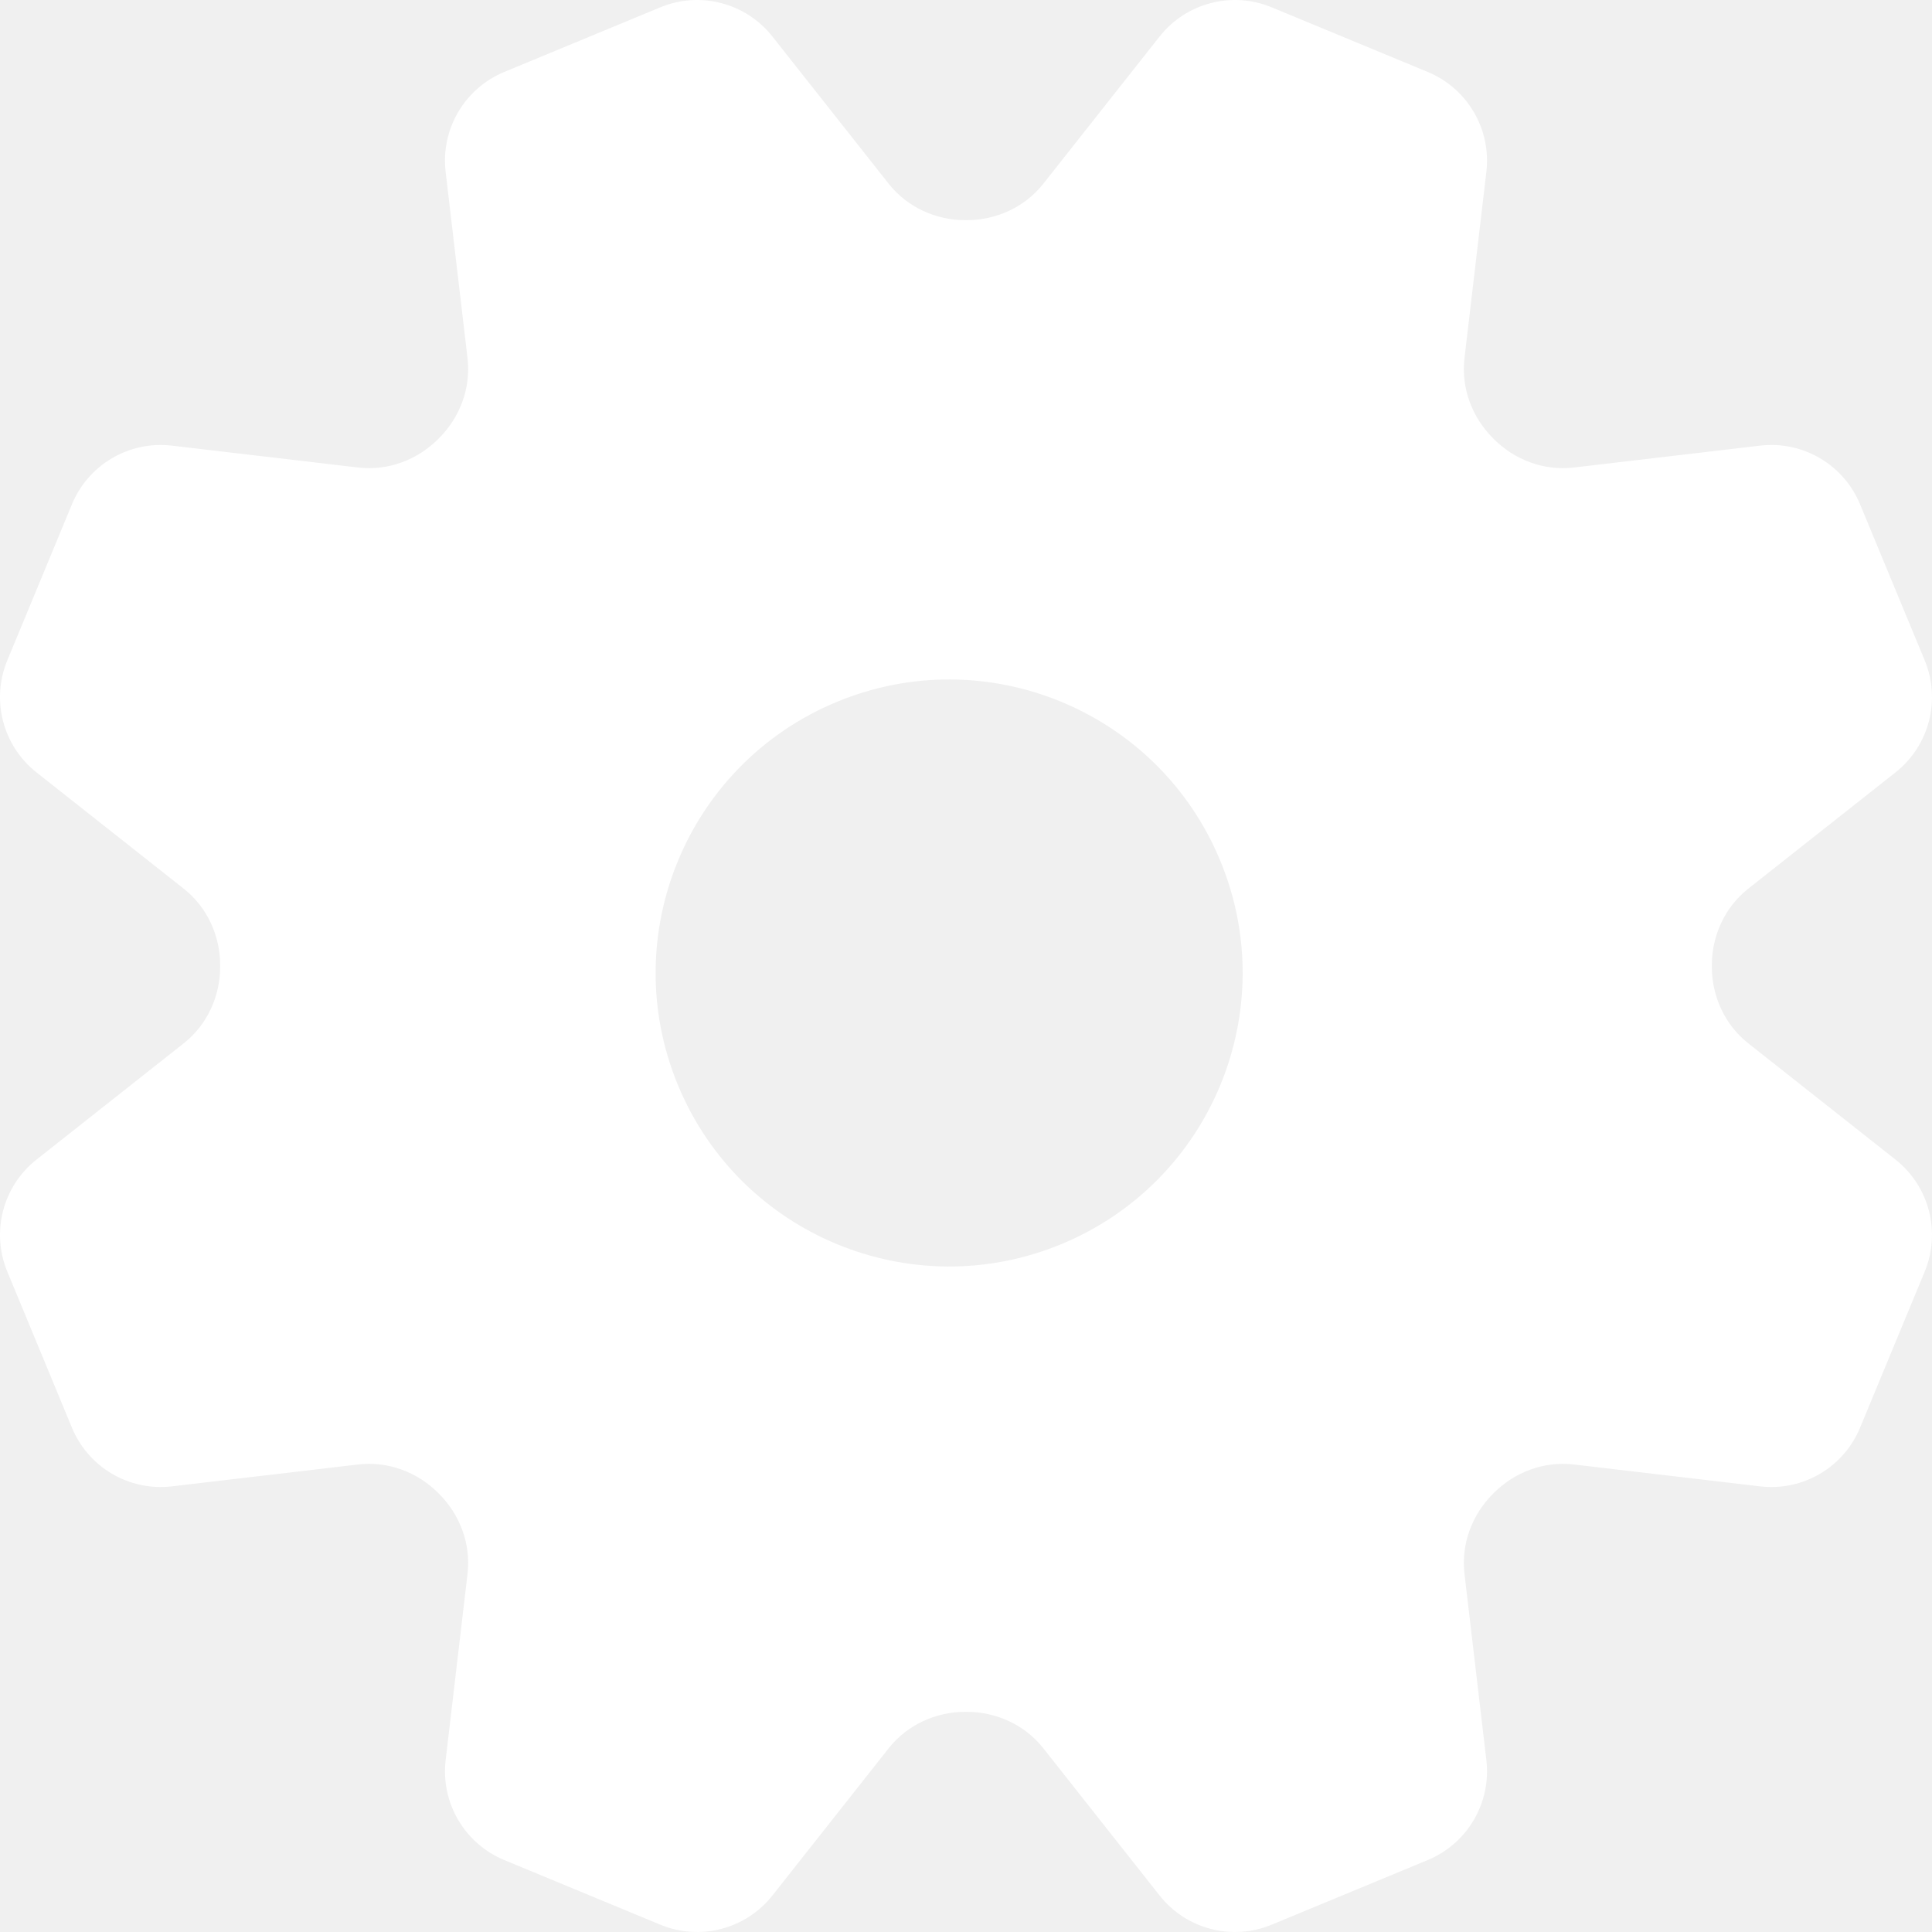
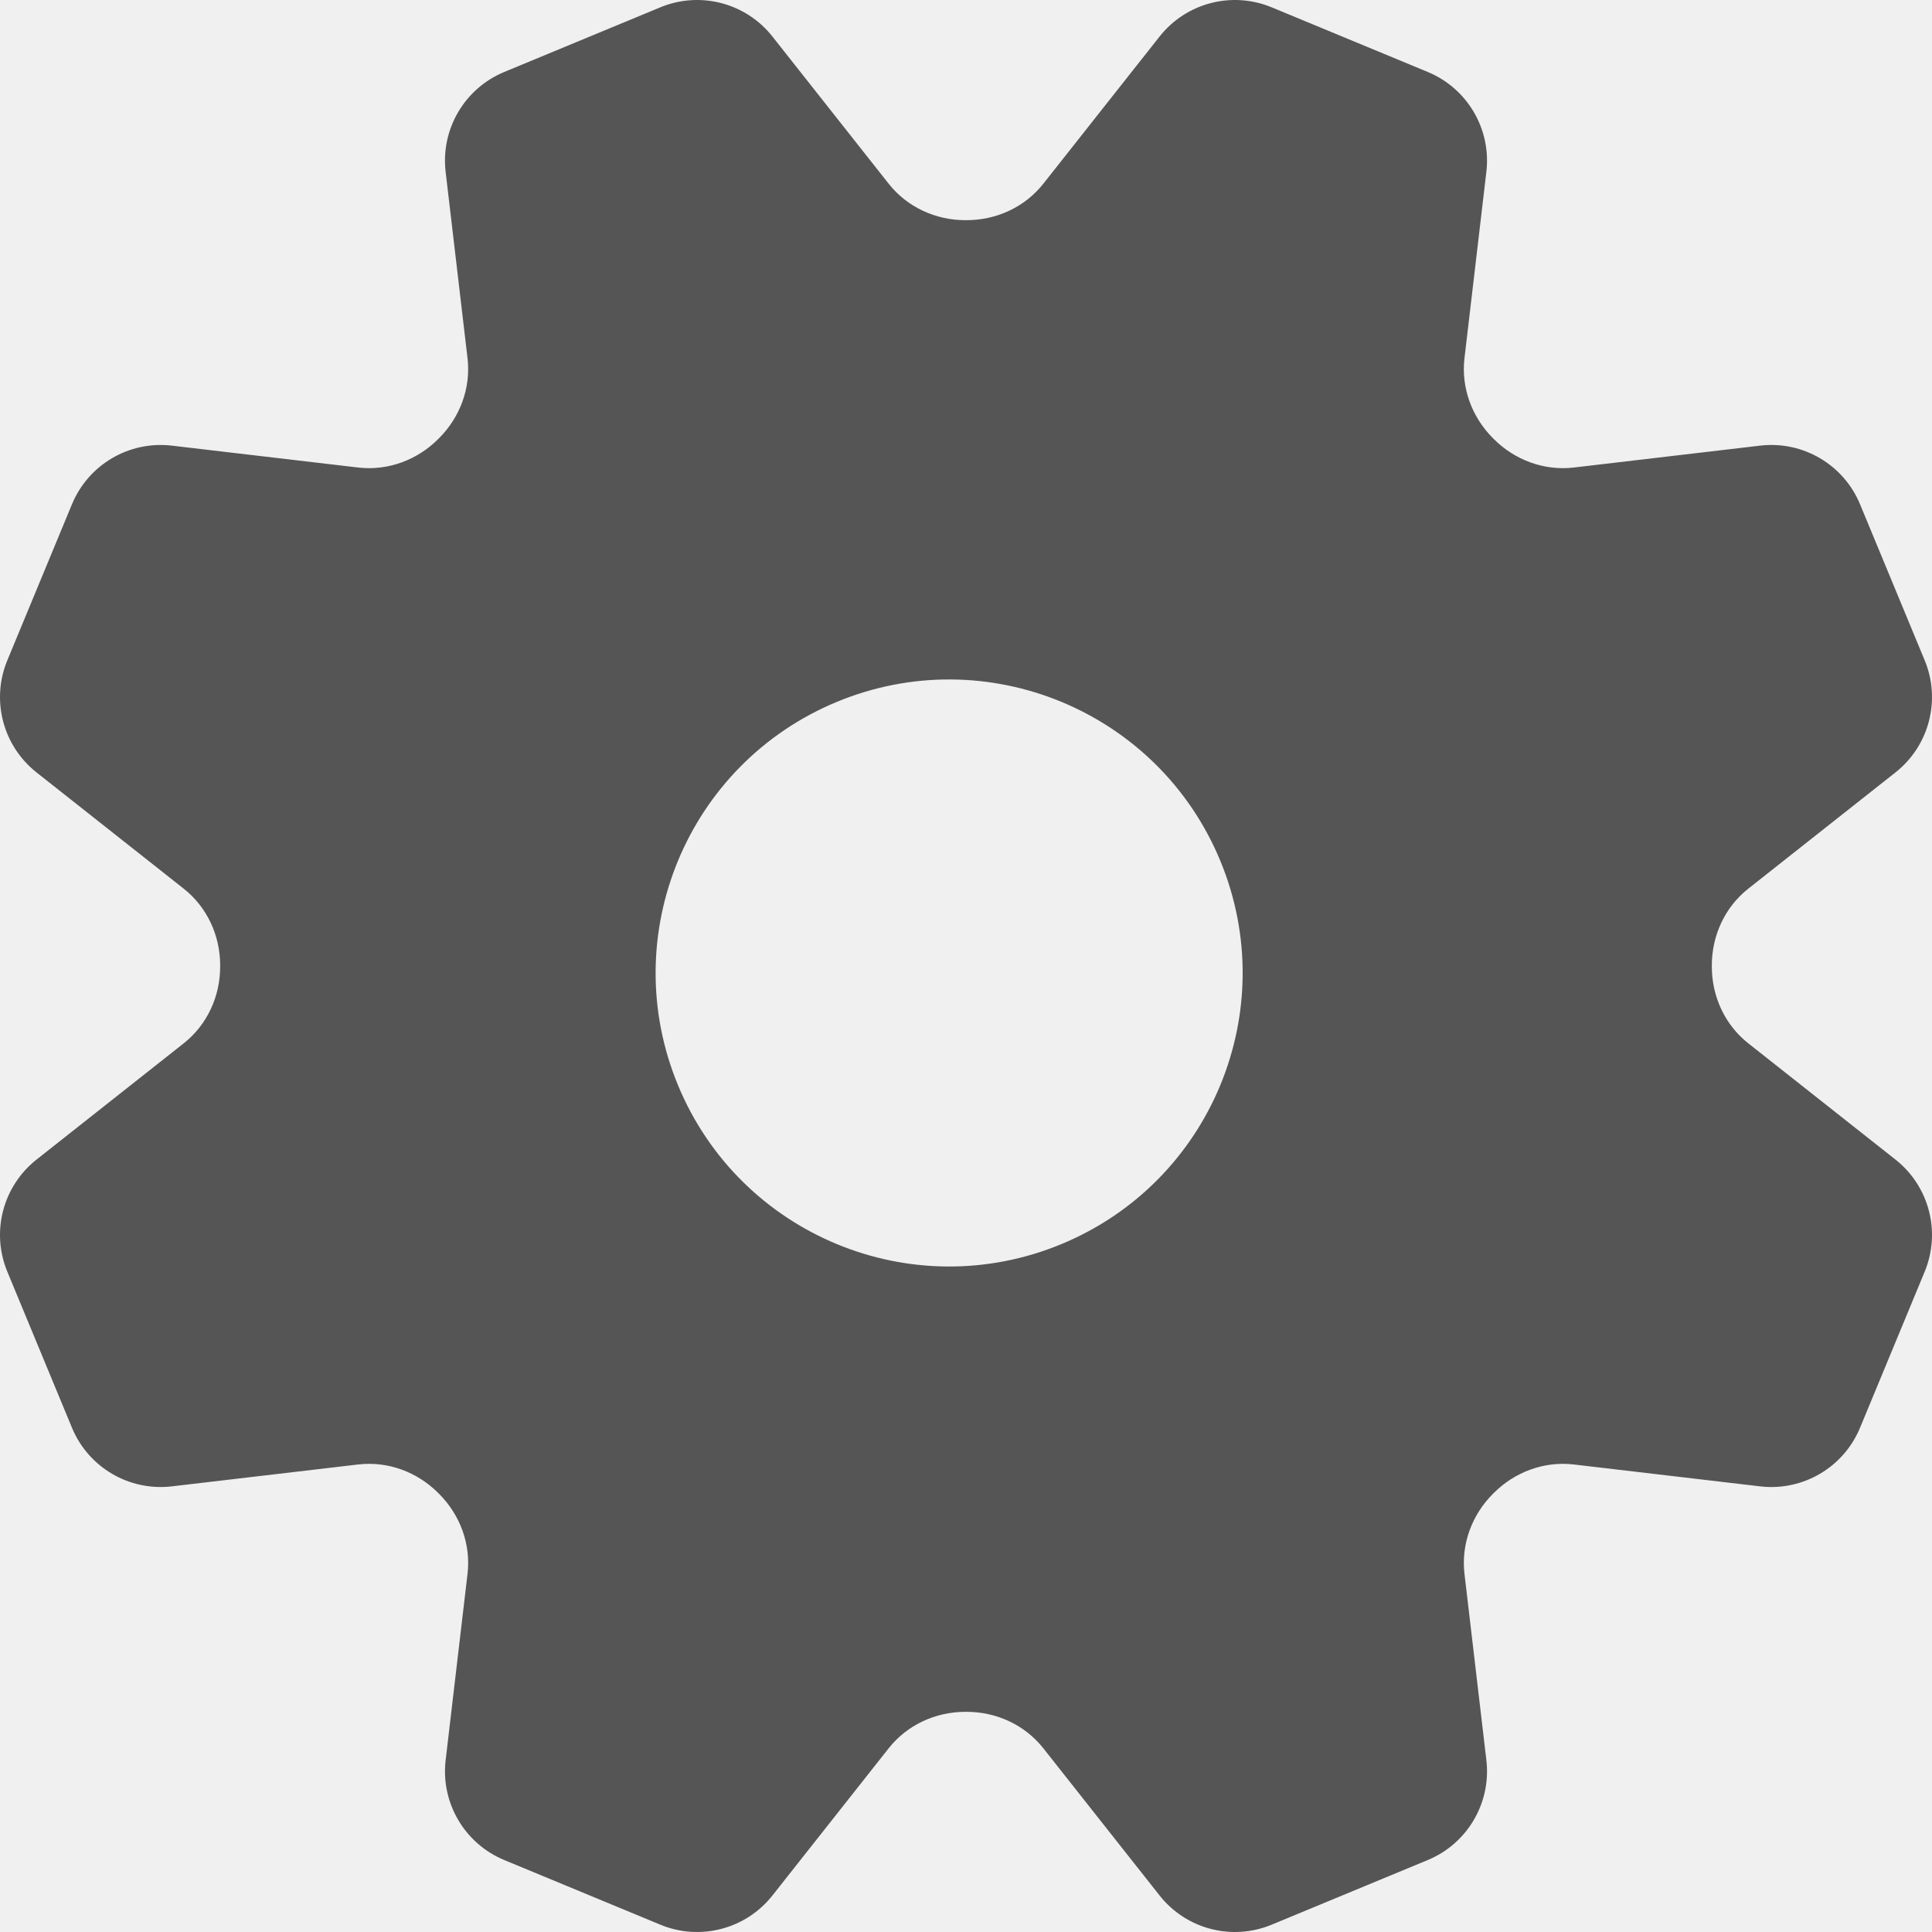
<svg xmlns="http://www.w3.org/2000/svg" version="1.1" id="_x32_" x="0px" y="0px" viewBox="0 0 512 512" style="width: 48px; height: 48px; opacity: 1;" xml:space="preserve">
  <style type="text/css">
	.st0{fill:#4B4B4B;}
</style>
  <g>
-     <path class="st0" d="M502.325,307.303l-39.006-30.805c-6.215-4.908-9.665-12.429-9.668-20.348c0-0.084,0-0.168,0-0.252   c-0.014-7.936,3.44-15.478,9.667-20.396l39.007-30.806c8.933-7.055,12.093-19.185,7.737-29.701l-17.134-41.366   c-4.356-10.516-15.167-16.86-26.472-15.532l-49.366,5.8c-7.881,0.926-15.656-1.966-21.258-7.586   c-0.059-0.06-0.118-0.119-0.177-0.178c-5.597-5.602-8.476-13.36-7.552-21.225l5.799-49.363   c1.328-11.305-5.015-22.116-15.531-26.472L337.004,1.939c-10.516-4.356-22.646-1.196-29.701,7.736l-30.805,39.005   c-4.908,6.215-12.43,9.665-20.349,9.668c-0.084,0-0.168,0-0.252,0c-7.935,0.014-15.477-3.44-20.395-9.667L204.697,9.675   c-7.055-8.933-19.185-12.092-29.702-7.736L133.63,19.072c-10.516,4.356-16.86,15.167-15.532,26.473l5.799,49.366   c0.926,7.881-1.964,15.656-7.585,21.257c-0.059,0.059-0.118,0.118-0.178,0.178c-5.602,5.598-13.36,8.477-21.226,7.552   l-49.363-5.799c-11.305-1.328-22.116,5.015-26.472,15.531L1.939,174.996c-4.356,10.516-1.196,22.646,7.736,29.701l39.006,30.805   c6.215,4.908,9.665,12.429,9.668,20.348c0,0.084,0,0.167,0,0.251c0.014,7.935-3.44,15.477-9.667,20.395L9.675,307.303   c-8.933,7.055-12.092,19.185-7.736,29.701l17.134,41.365c4.356,10.516,15.168,16.86,26.472,15.532l49.366-5.799   c7.882-0.926,15.656,1.965,21.258,7.586c0.059,0.059,0.118,0.119,0.178,0.178c5.597,5.603,8.476,13.36,7.552,21.226l-5.799,49.364   c-1.328,11.305,5.015,22.116,15.532,26.472l41.366,17.134c10.516,4.356,22.646,1.196,29.701-7.736l30.804-39.005   c4.908-6.215,12.43-9.665,20.348-9.669c0.084,0,0.168,0,0.251,0c7.936-0.014,15.478,3.44,20.396,9.667l30.806,39.007   c7.055,8.933,19.185,12.093,29.701,7.736l41.366-17.134c10.516-4.356,16.86-15.168,15.532-26.472l-5.8-49.366   c-0.926-7.881,1.965-15.656,7.586-21.257c0.059-0.059,0.119-0.119,0.178-0.178c5.602-5.597,13.36-8.476,21.225-7.552l49.364,5.799   c11.305,1.328,22.117-5.015,26.472-15.531l17.134-41.365C514.418,326.488,511.258,314.358,502.325,307.303z M281.292,329.698   c-39.68,16.436-85.172-2.407-101.607-42.087c-16.436-39.68,2.407-85.171,42.087-101.608c39.68-16.436,85.172,2.407,101.608,42.088   C339.815,267.771,320.972,313.262,281.292,329.698z" style="fill: #fff;" />
+     <path class="st0" d="M502.325,307.303l-39.006-30.805c-6.215-4.908-9.665-12.429-9.668-20.348c0-0.084,0-0.168,0-0.252   c-0.014-7.936,3.44-15.478,9.667-20.396l39.007-30.806c8.933-7.055,12.093-19.185,7.737-29.701l-17.134-41.366   c-4.356-10.516-15.167-16.86-26.472-15.532l-49.366,5.8c-7.881,0.926-15.656-1.966-21.258-7.586   c-0.059-0.06-0.118-0.119-0.177-0.178c-5.597-5.602-8.476-13.36-7.552-21.225l5.799-49.363   c1.328-11.305-5.015-22.116-15.531-26.472L337.004,1.939c-10.516-4.356-22.646-1.196-29.701,7.736l-30.805,39.005   c-4.908,6.215-12.43,9.665-20.349,9.668c-0.084,0-0.168,0-0.252,0c-7.935,0.014-15.477-3.44-20.395-9.667L204.697,9.675   c-7.055-8.933-19.185-12.092-29.702-7.736L133.63,19.072c-10.516,4.356-16.86,15.167-15.532,26.473l5.799,49.366   c0.926,7.881-1.964,15.656-7.585,21.257c-0.059,0.059-0.118,0.118-0.178,0.178c-5.602,5.598-13.36,8.477-21.226,7.552   l-49.363-5.799c-11.305-1.328-22.116,5.015-26.472,15.531L1.939,174.996c-4.356,10.516-1.196,22.646,7.736,29.701l39.006,30.805   c6.215,4.908,9.665,12.429,9.668,20.348c0,0.084,0,0.167,0,0.251c0.014,7.935-3.44,15.477-9.667,20.395L9.675,307.303   c-8.933,7.055-12.092,19.185-7.736,29.701l17.134,41.365c4.356,10.516,15.168,16.86,26.472,15.532l49.366-5.799   c7.882-0.926,15.656,1.965,21.258,7.586c0.059,0.059,0.118,0.119,0.178,0.178c5.597,5.603,8.476,13.36,7.552,21.226l-5.799,49.364   c-1.328,11.305,5.015,22.116,15.532,26.472l41.366,17.134c10.516,4.356,22.646,1.196,29.701-7.736l30.804-39.005   c4.908-6.215,12.43-9.665,20.348-9.669c0.084,0,0.168,0,0.251,0c7.936-0.014,15.478,3.44,20.396,9.667l30.806,39.007   c7.055,8.933,19.185,12.093,29.701,7.736l41.366-17.134c10.516-4.356,16.86-15.168,15.532-26.472l-5.8-49.366   c-0.926-7.881,1.965-15.656,7.586-21.257c0.059-0.059,0.119-0.119,0.178-0.178c5.602-5.597,13.36-8.476,21.225-7.552l49.364,5.799   c11.305,1.328,22.117-5.015,26.472-15.531l17.134-41.365C514.418,326.488,511.258,314.358,502.325,307.303z M281.292,329.698   c-39.68,16.436-85.172-2.407-101.607-42.087c-16.436-39.68,2.407-85.171,42.087-101.608c39.68-16.436,85.172,2.407,101.608,42.088   C339.815,267.771,320.972,313.262,281.292,329.698z" style="fill: #555;" />
  </g>
</svg>
